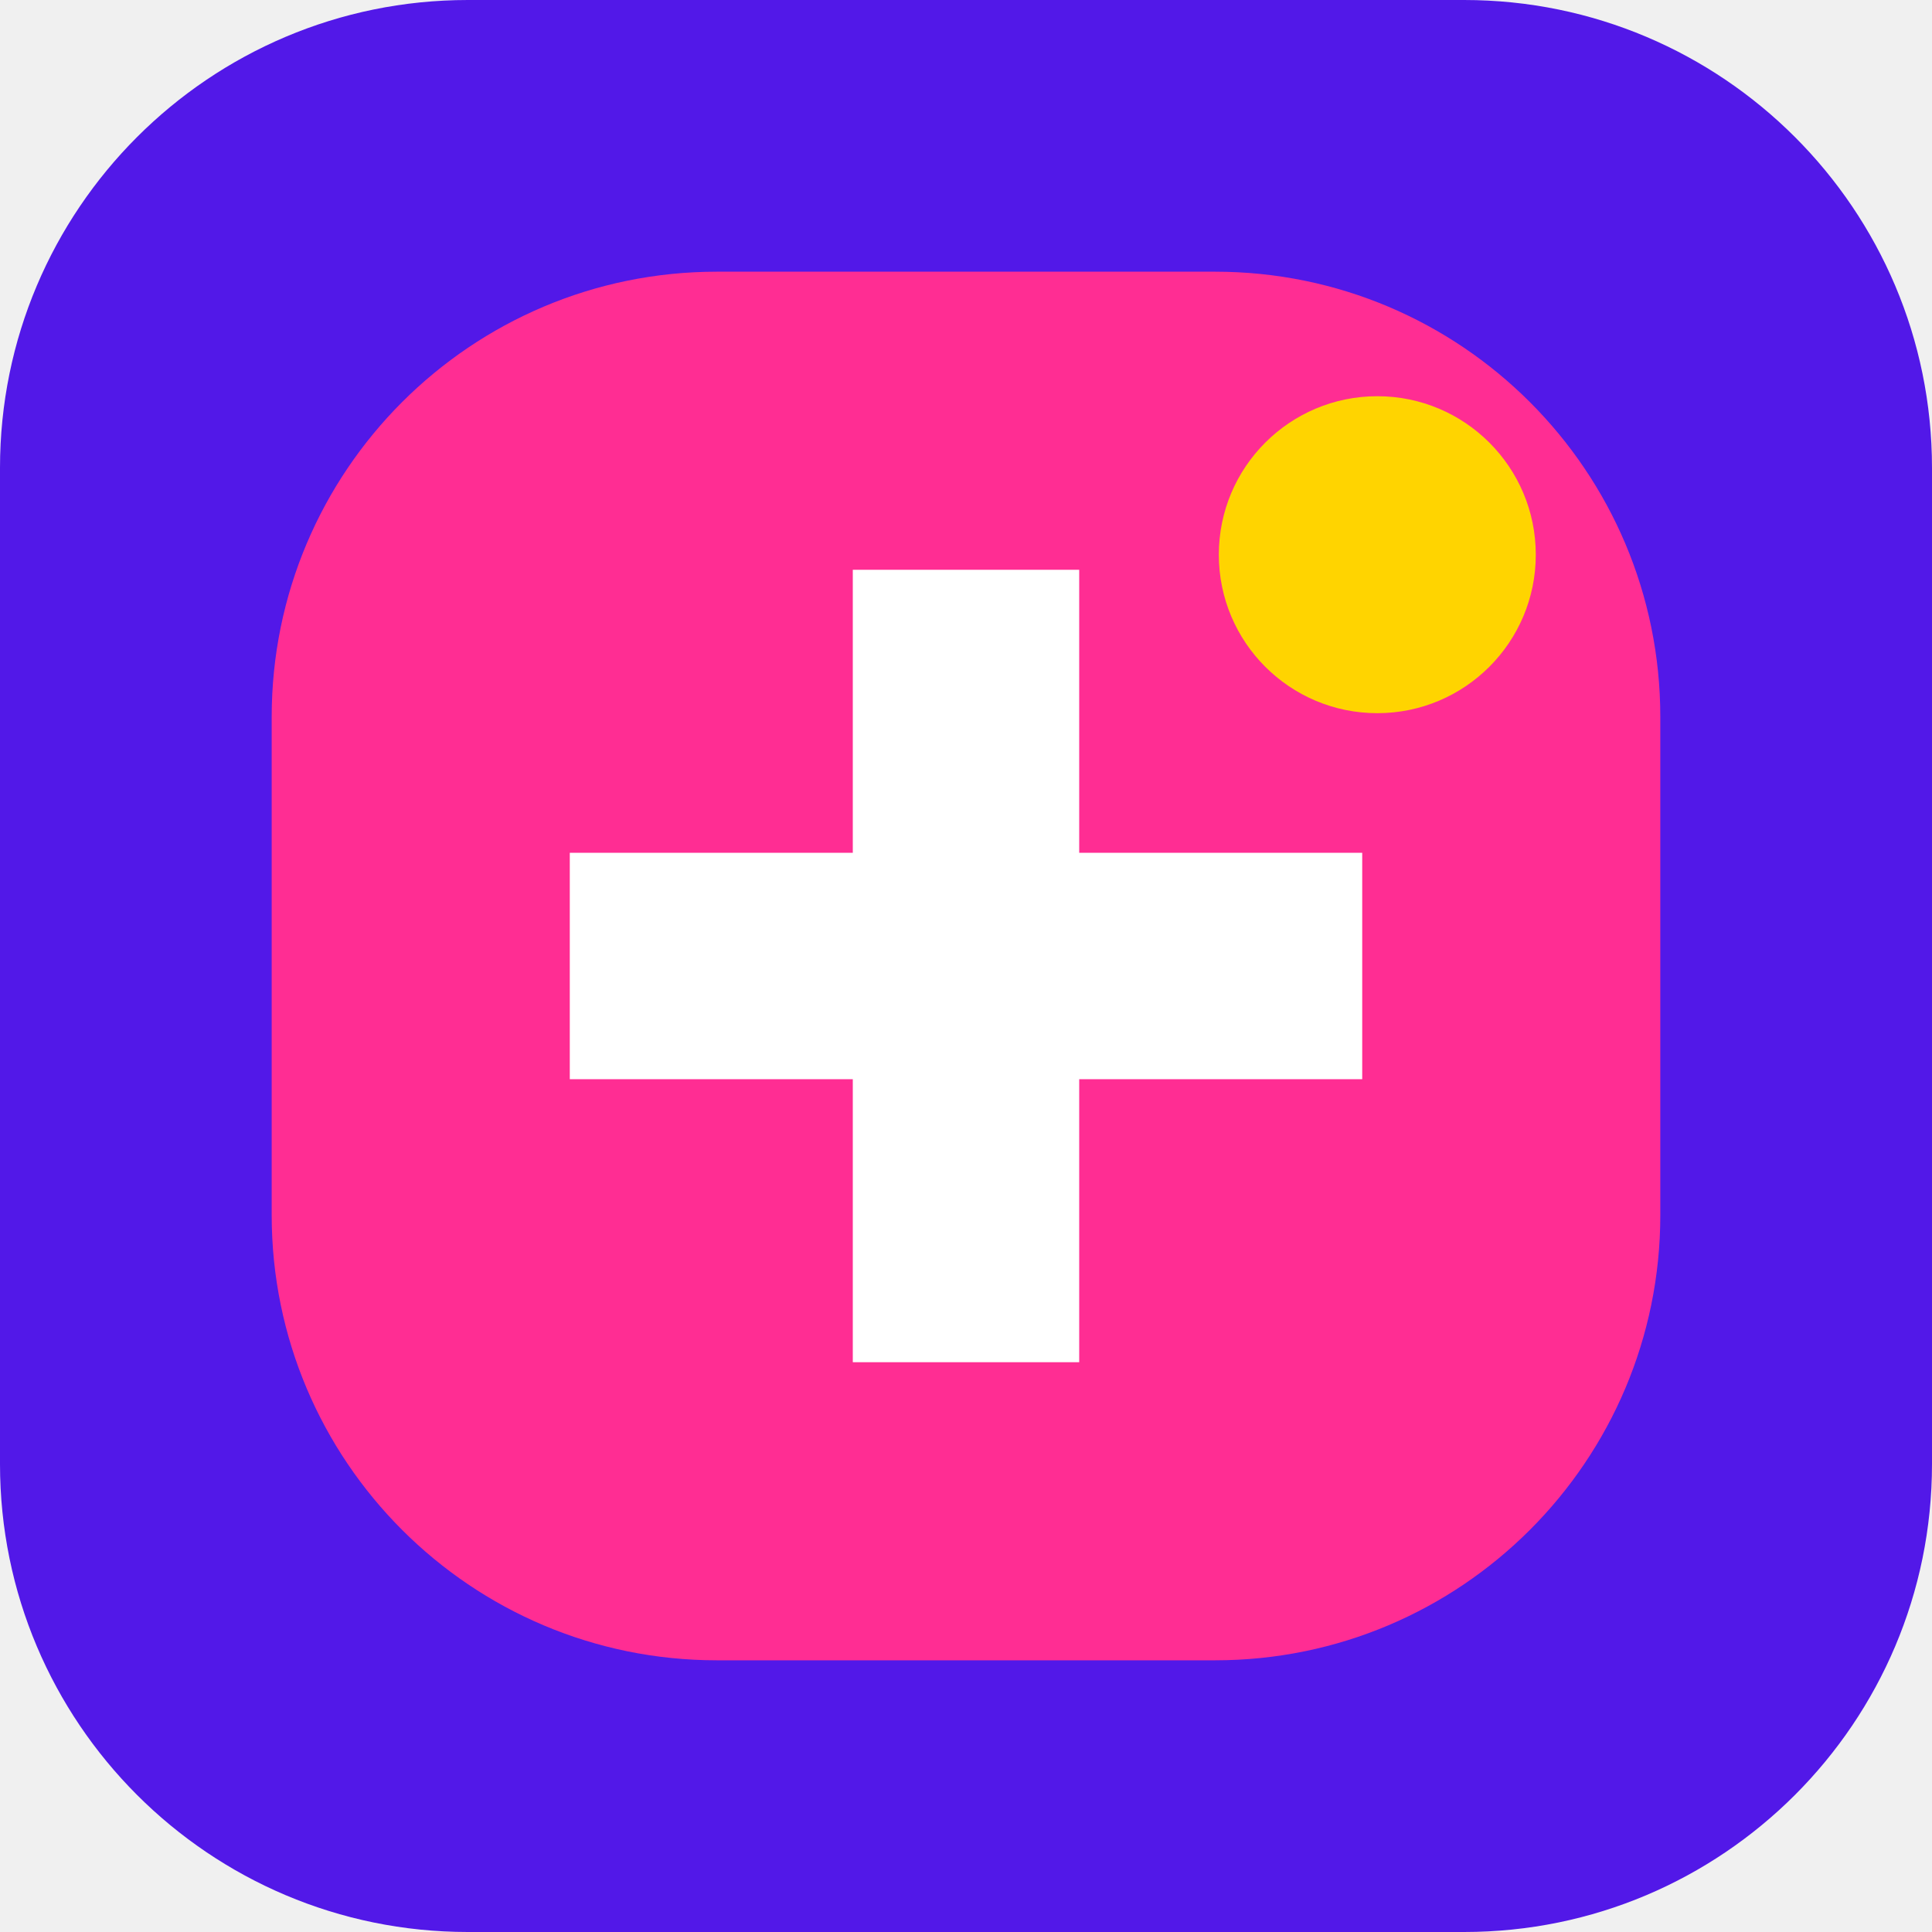
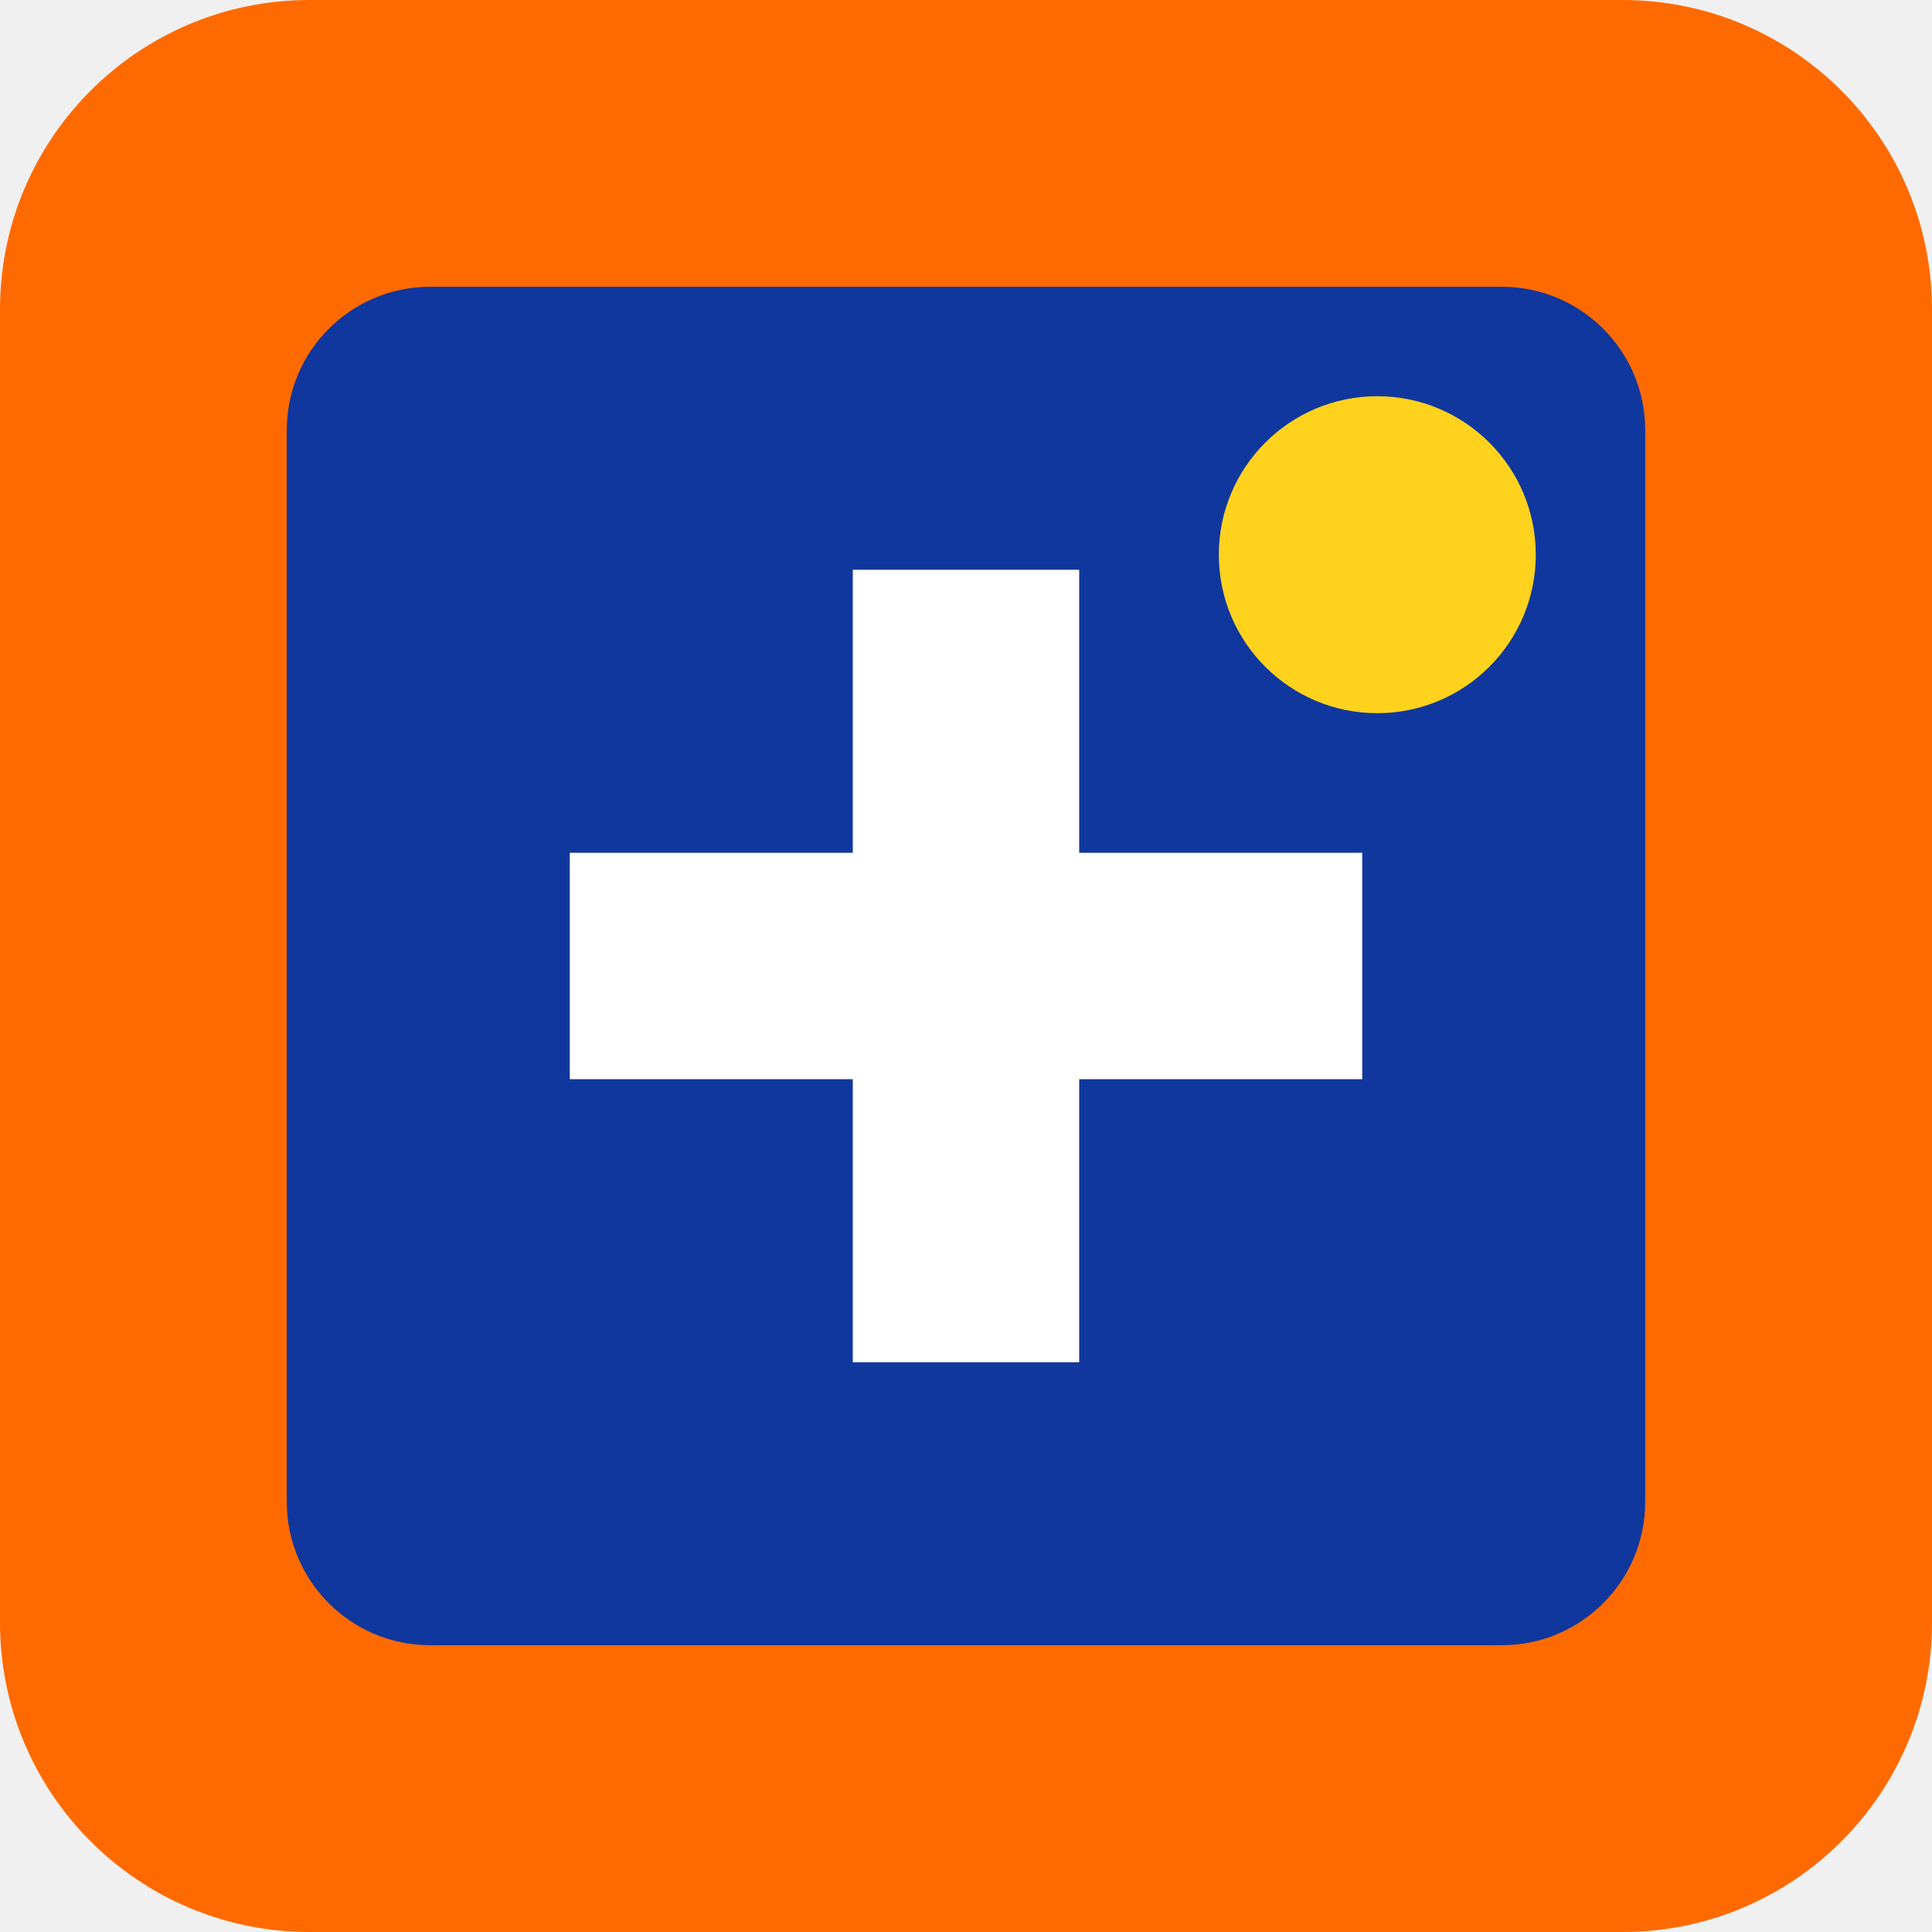
<svg xmlns="http://www.w3.org/2000/svg" viewBox="0 0 512 512">
-   <rect width="512" height="512" rx="124" fill="#5218e8" />
-   <rect x="72" y="72" width="368" height="368" rx="118" fill="#ff2d93" />
+   <rect width="512" height="512" rx="82" fill="#ff6a00" />
+   <rect x="76" y="76" width="360" height="360" rx="38" fill="#10379d" />
  <path d="M226 151h60v75h75v60h-75v75h-60v-75h-75v-60h75z" fill="#fff" />
-   <circle cx="365" cy="147" r="42" fill="#ffd400" />
+   <circle cx="365" cy="147" r="42" fill="#ffd21e" />
</svg>
